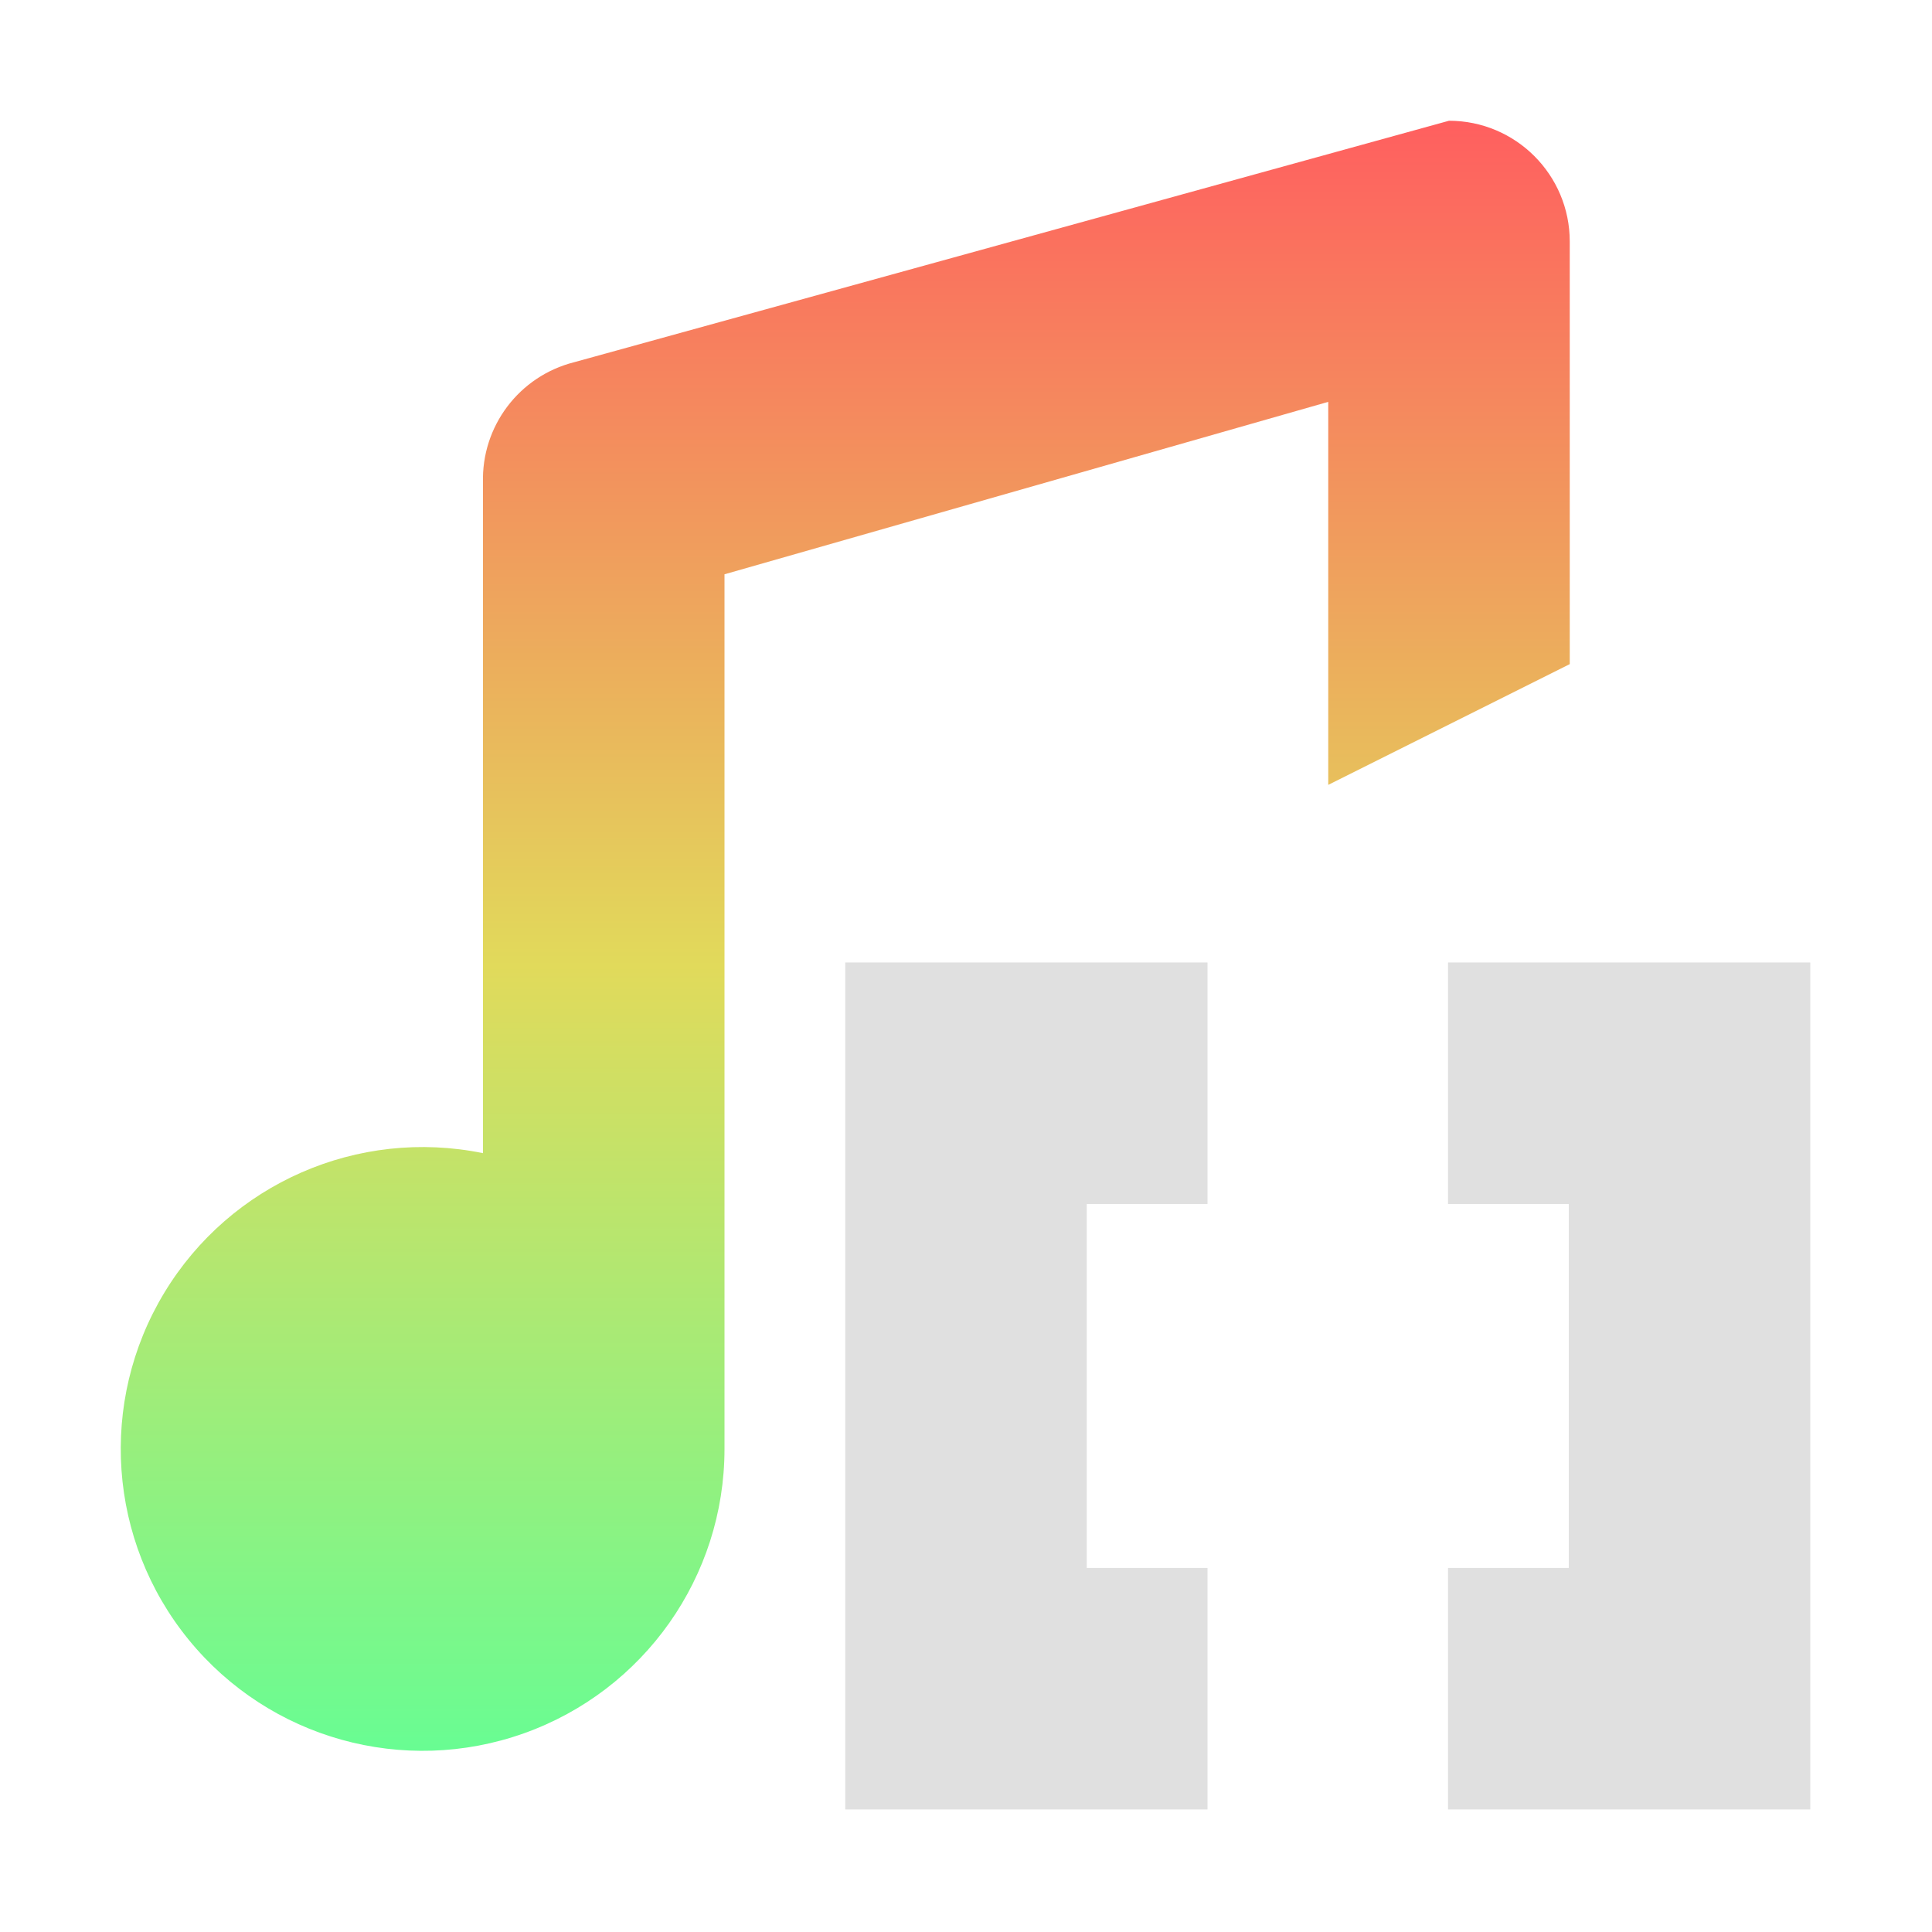
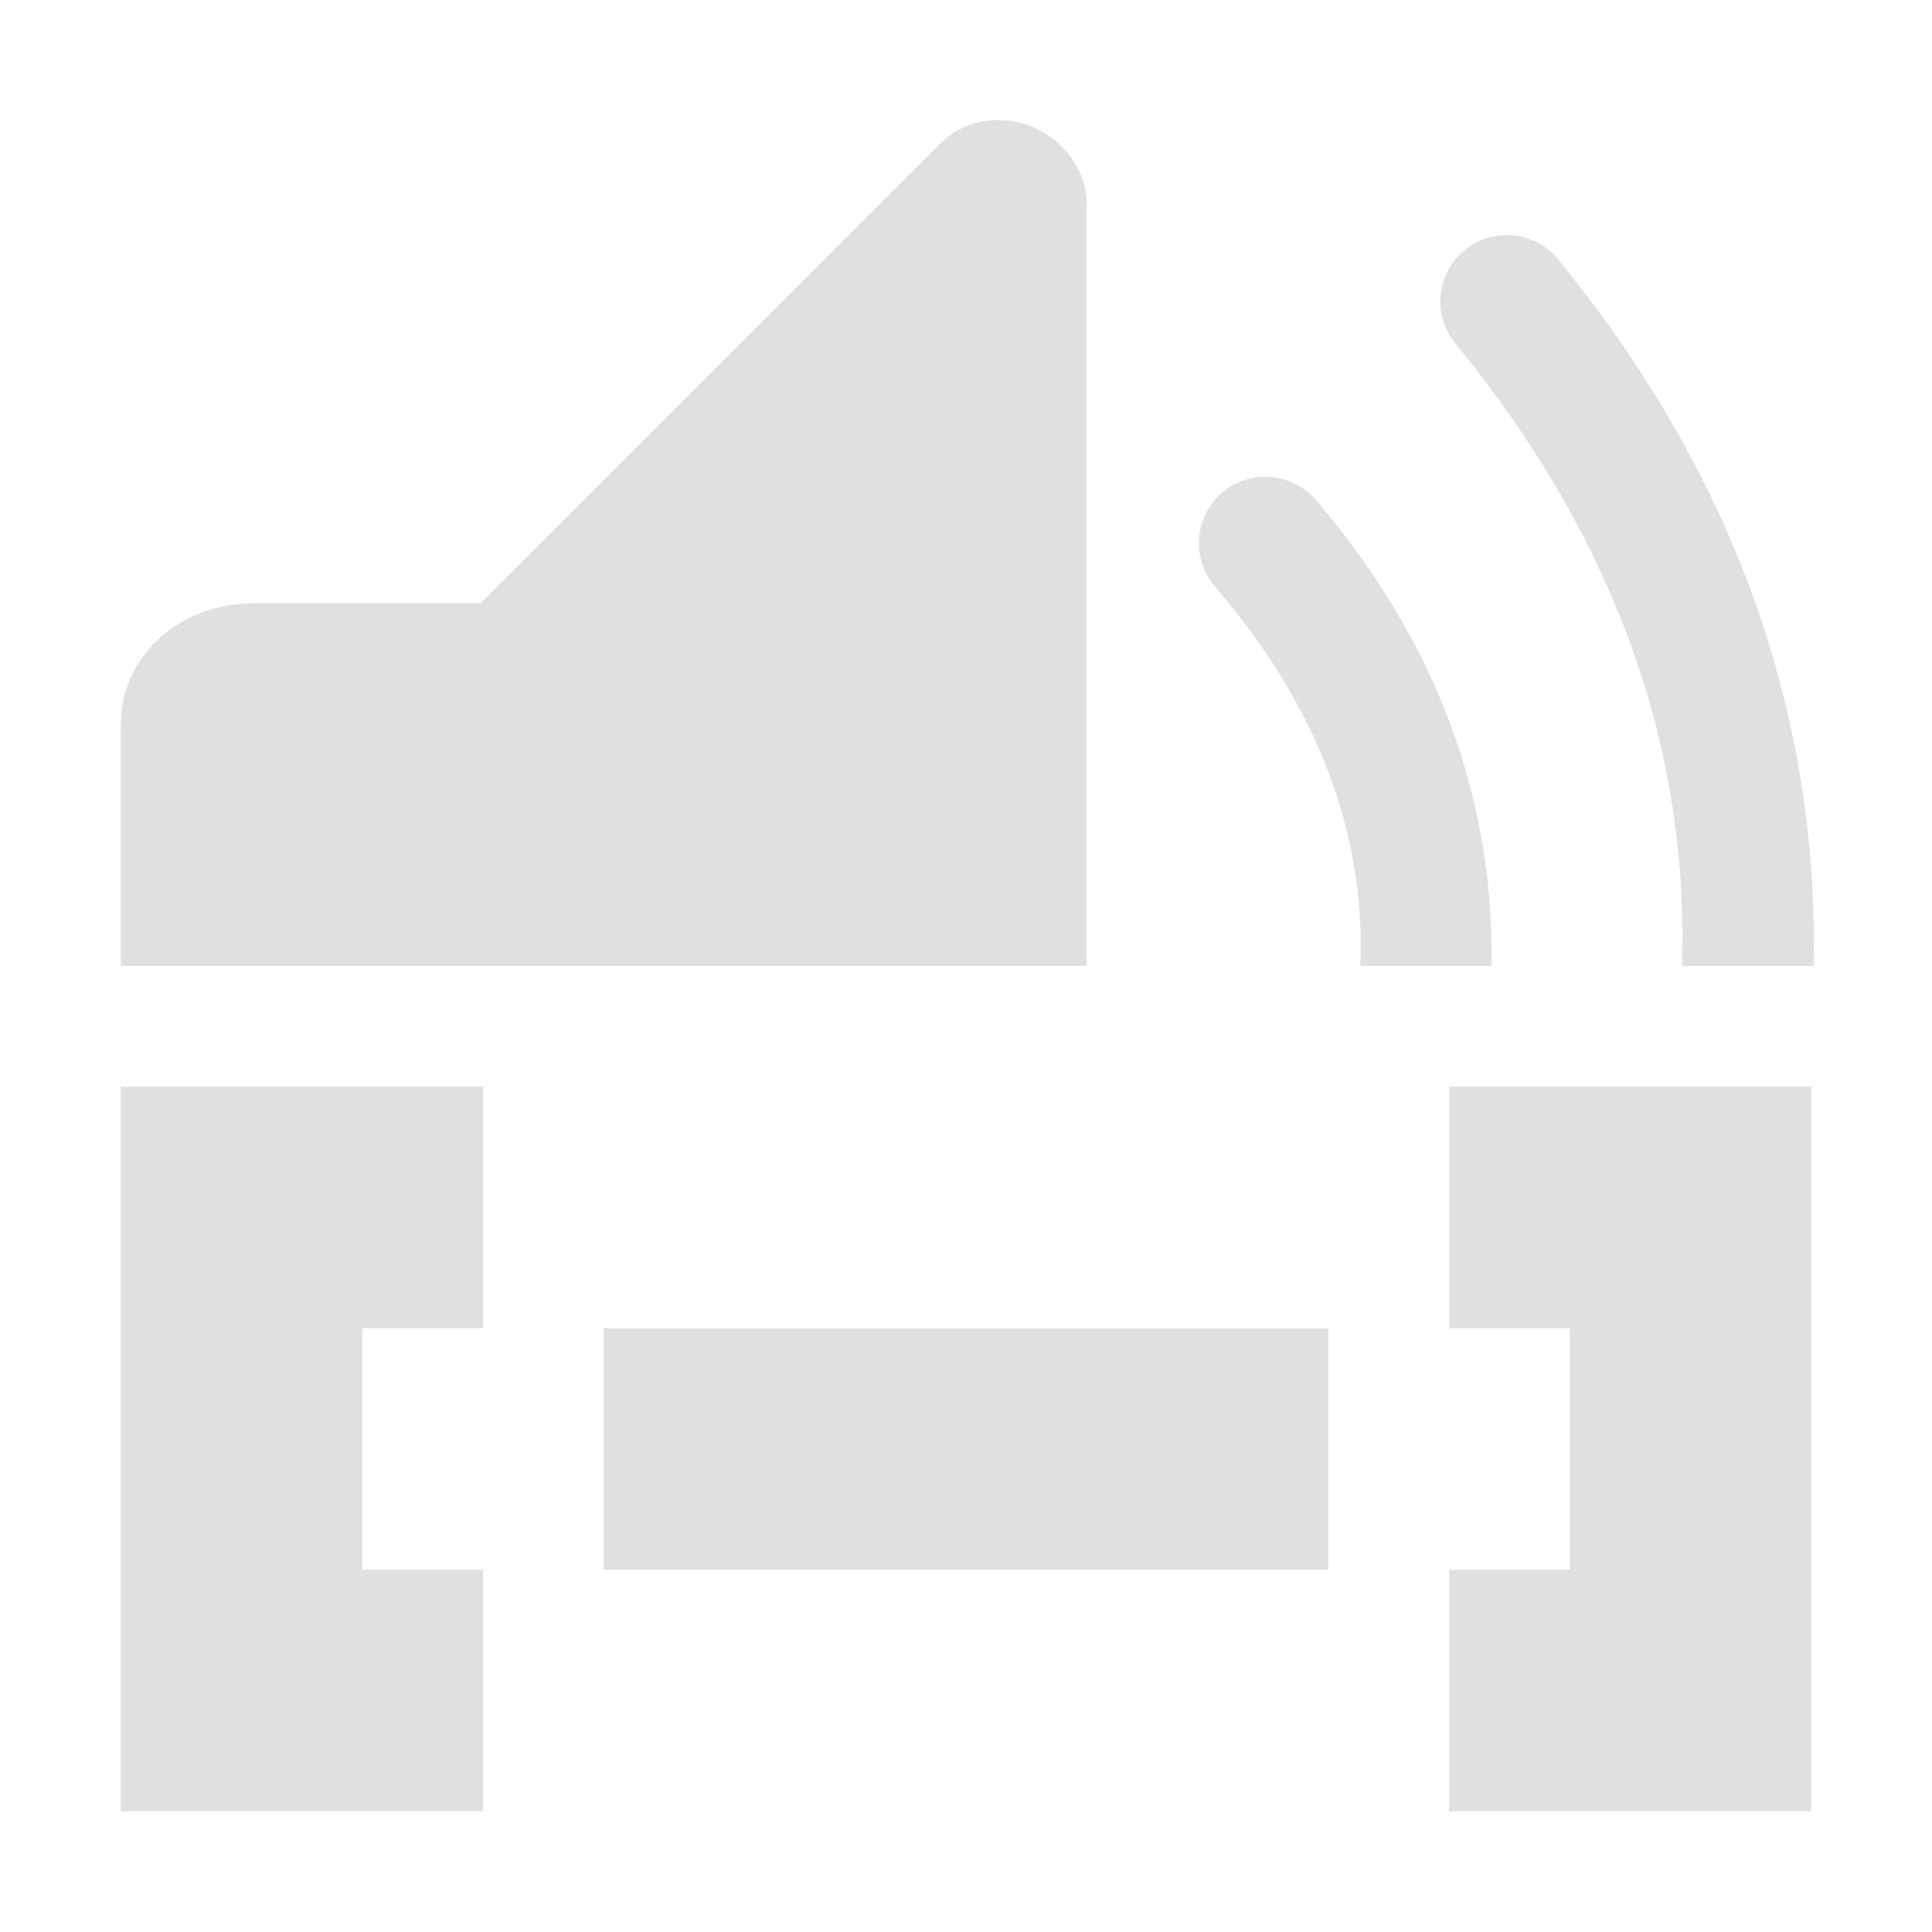
- <svg xmlns="http://www.w3.org/2000/svg" height="16" viewBox="0 0 16 16" width="16" version="1.1" id="svg4">
+ <svg xmlns="http://www.w3.org/2000/svg" height="16" viewBox="0 0 16 16" width="16" version="1.1" id="svg4" xml:space="preserve">
  <defs id="defs4" />
  <linearGradient id="a" gradientUnits="userSpaceOnUse" x2="0" y1="1" y2="15">
    <stop offset="0" stop-color="#ff5f5f" id="stop1" />
    <stop offset=".5" stop-color="#e1da5b" id="stop2" />
    <stop offset="1" stop-color="#5fff97" id="stop3" />
  </linearGradient>
-   <path d="M13 2a1 1 0 0 0-1-1L4.754 3A1 1 0 0 0 4 4v5.55A2.5 2.5 0 1 0 6 12V4.756l5-1.428V6.5l2-1z" fill="url(#a)" id="path4" />
-   <path id="rect5" style="fill:#e0e0e0;fill-opacity:1;stroke-width:1.21;stroke-linecap:round;stroke-linejoin:round" d="m 7,7.971 v 7.014 h 3 v -2 H 9 V 9.971 h 1 v -2 z m 4.992,0 v 2 h 1 v 3.014 h -1 v 2 h 3 V 7.971 Z" />
+   <path id="path1" style="fill:#e0e0e0;fill-opacity:1;stroke-width:6.667" d="m 8.248,0.994 c -0.177,0.002 -0.345,0.075 -0.469,0.203 L 3.979,4.996 H 2.098 C 1.478,4.996 1,5.443 1,5.996 V 8 H 9 V 1.703 C 9.001,1.333 8.694,1.024 8.324,0.996 8.299,0.994 8.273,0.994 8.248,0.994 Z M 12.533,1.949 a 0.55,0.55 0 0 0 -0.402,0.121 0.55,0.55 0 0 0 -0.078,0.775 C 13.541,4.664 13.979,6.435 13.93,8 h 1.09 C 15.058,6.203 14.545,4.154 12.904,2.148 A 0.55,0.55 0 0 0 12.533,1.949 Z m -2.012,2 a 0.55,0.55 0 0 0 -0.4,0.131 0.55,0.55 0 0 0 -0.061,0.775 C 11.025,5.98 11.301,7.052 11.266,8 h 1.086 C 12.374,6.809 12.018,5.447 10.896,4.139 a 0.55,0.55 0 0 0 -0.375,-0.189 z" />
+   <path id="rect12" style="fill:#e0e0e0;fill-opacity:1;stroke-width:0.534;stroke-linecap:round;stroke-linejoin:round" d="m 1,9 v 2 2 2 H 4 V 13 H 3 V 11 H 4 V 9 Z m 11,0 v 2 h 1 v 2 h -1 v 2 h 3 V 13 9 Z" />
+   <linearGradient id="a-5" gradientUnits="userSpaceOnUse" x2="0" y1="1" y2="15">
+     <stop offset="0" stop-color="#ff5f5f" id="stop1-3" />
+     <stop offset=".5" stop-color="#e1da5b" id="stop2-5" />
+     <stop offset="1" stop-color="#5fff97" id="stop3-6" />
+   </linearGradient>
+   <rect style="fill:#e0e0e0;fill-opacity:1;stroke-width:0.707;stroke-linecap:round;stroke-linejoin:round" id="rect4" width="6" height="2" x="5" y="11" />
</svg>
